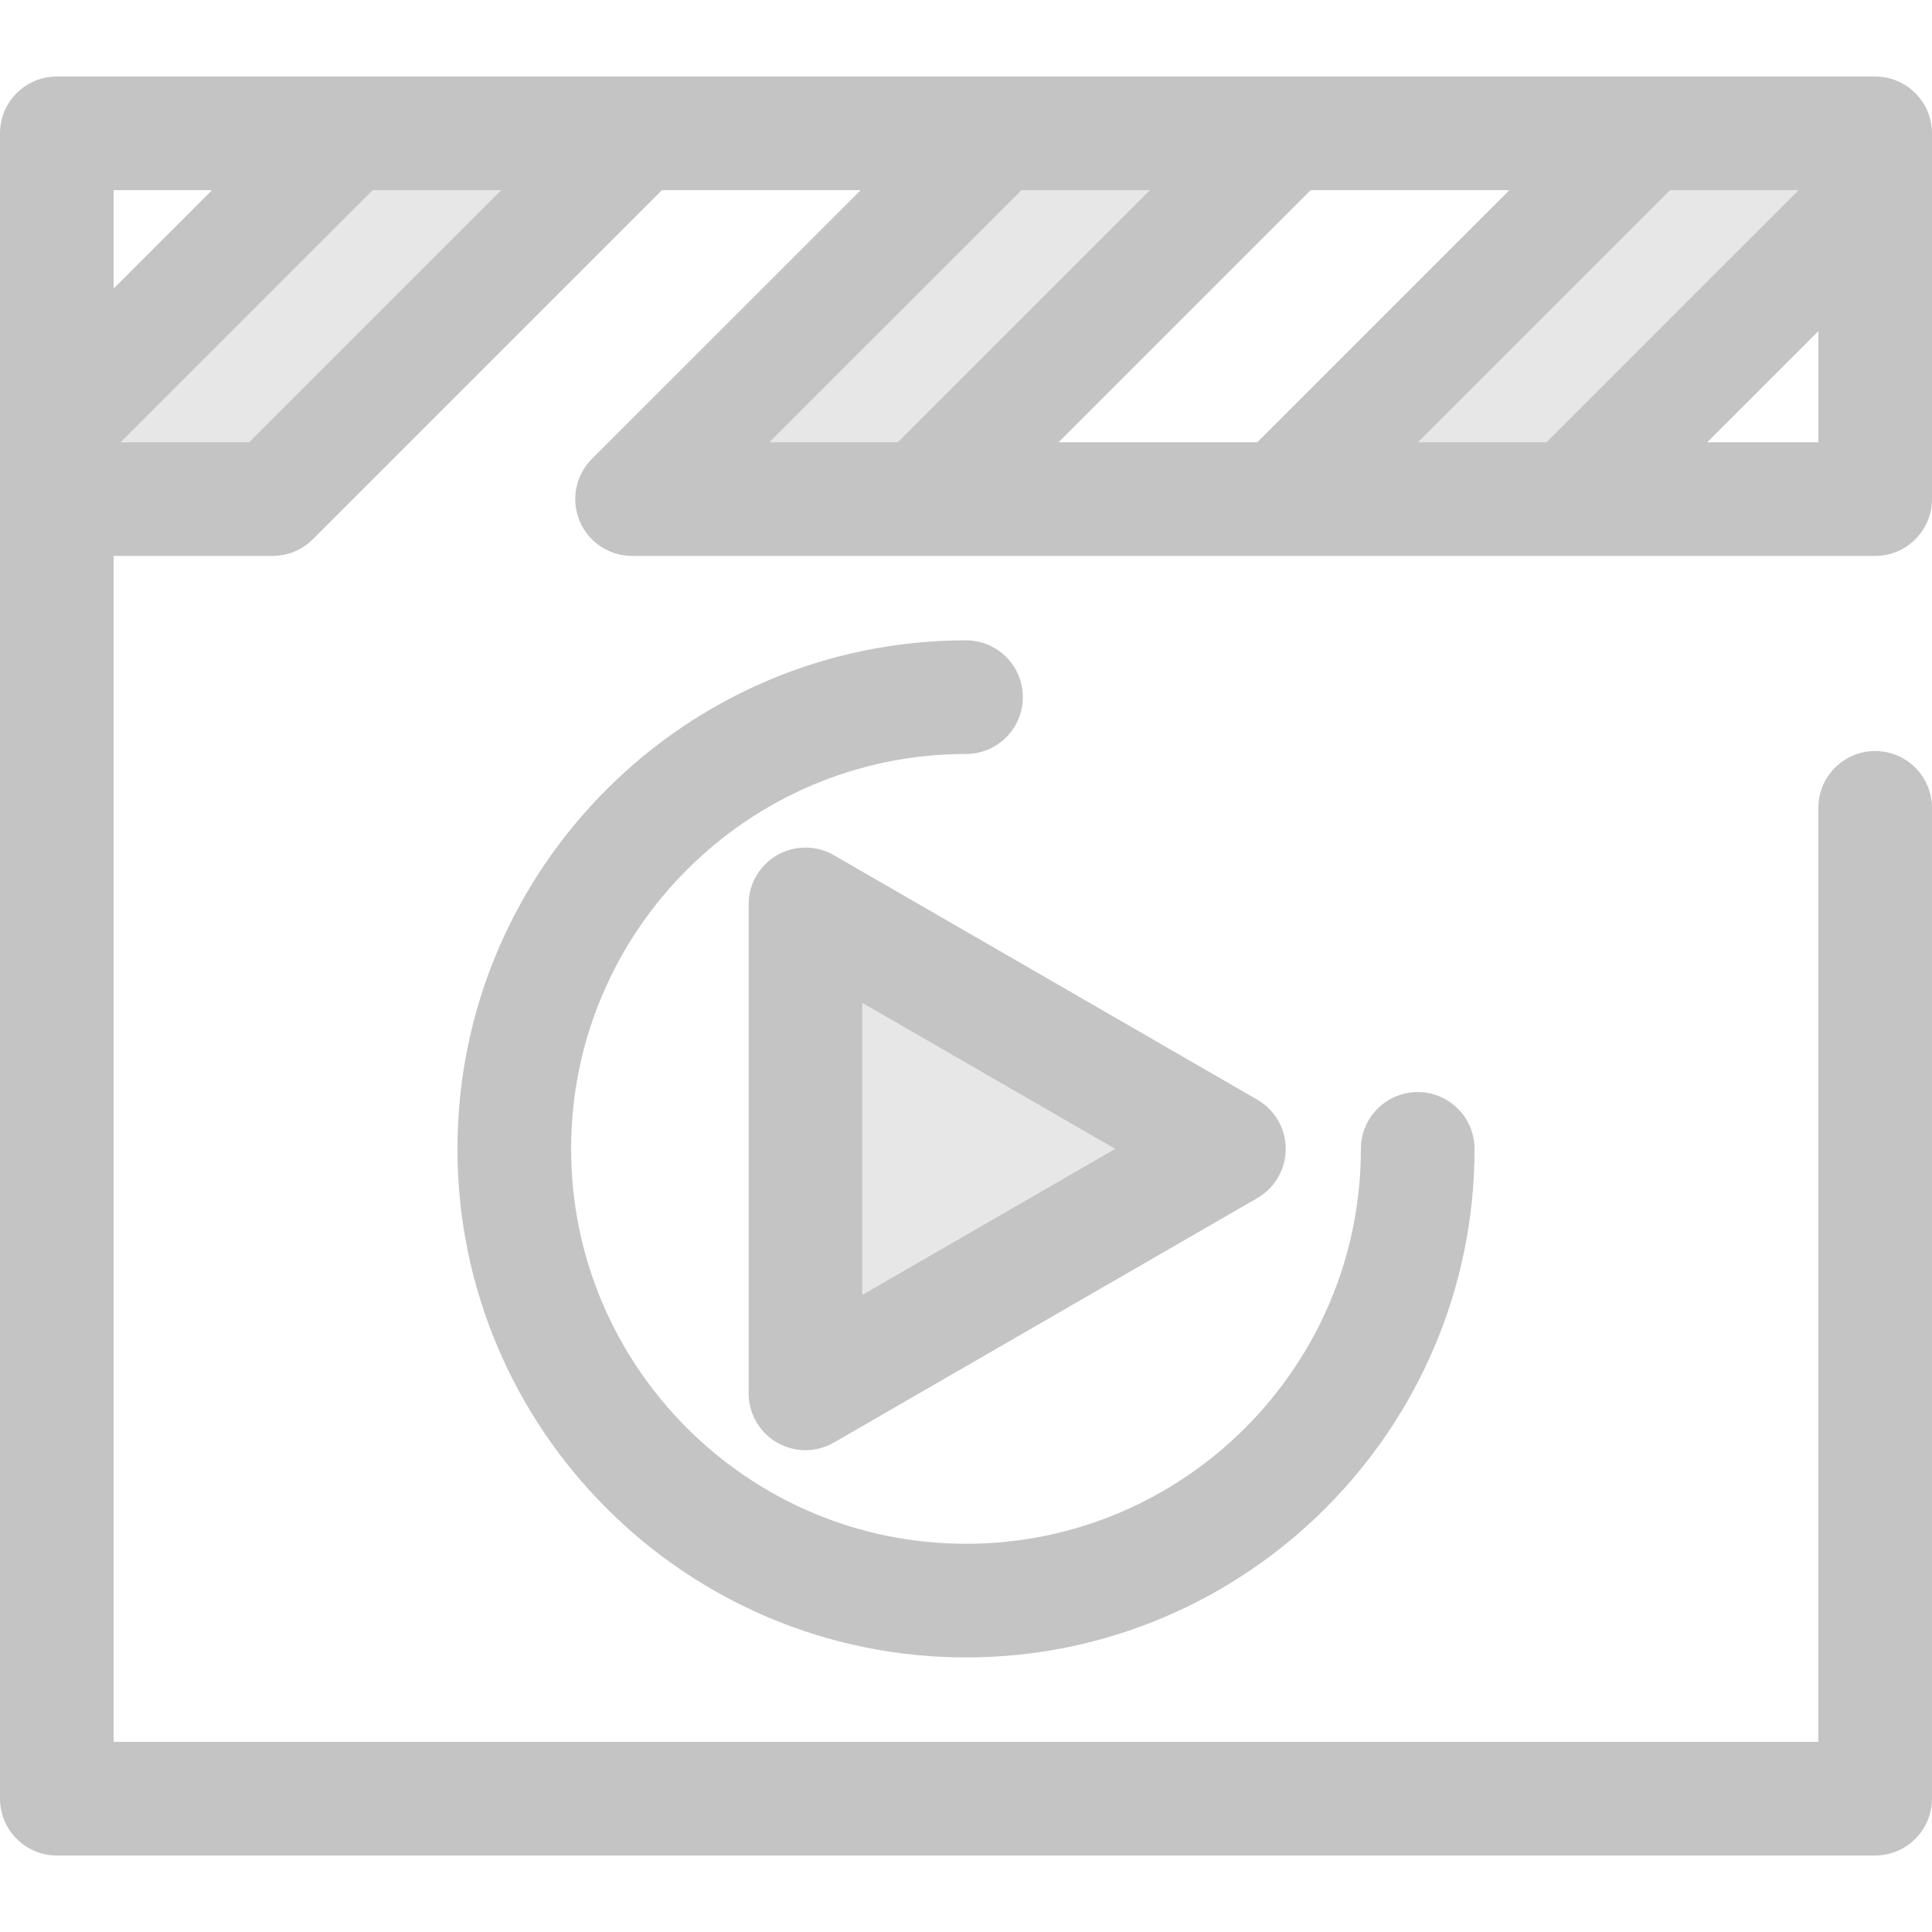
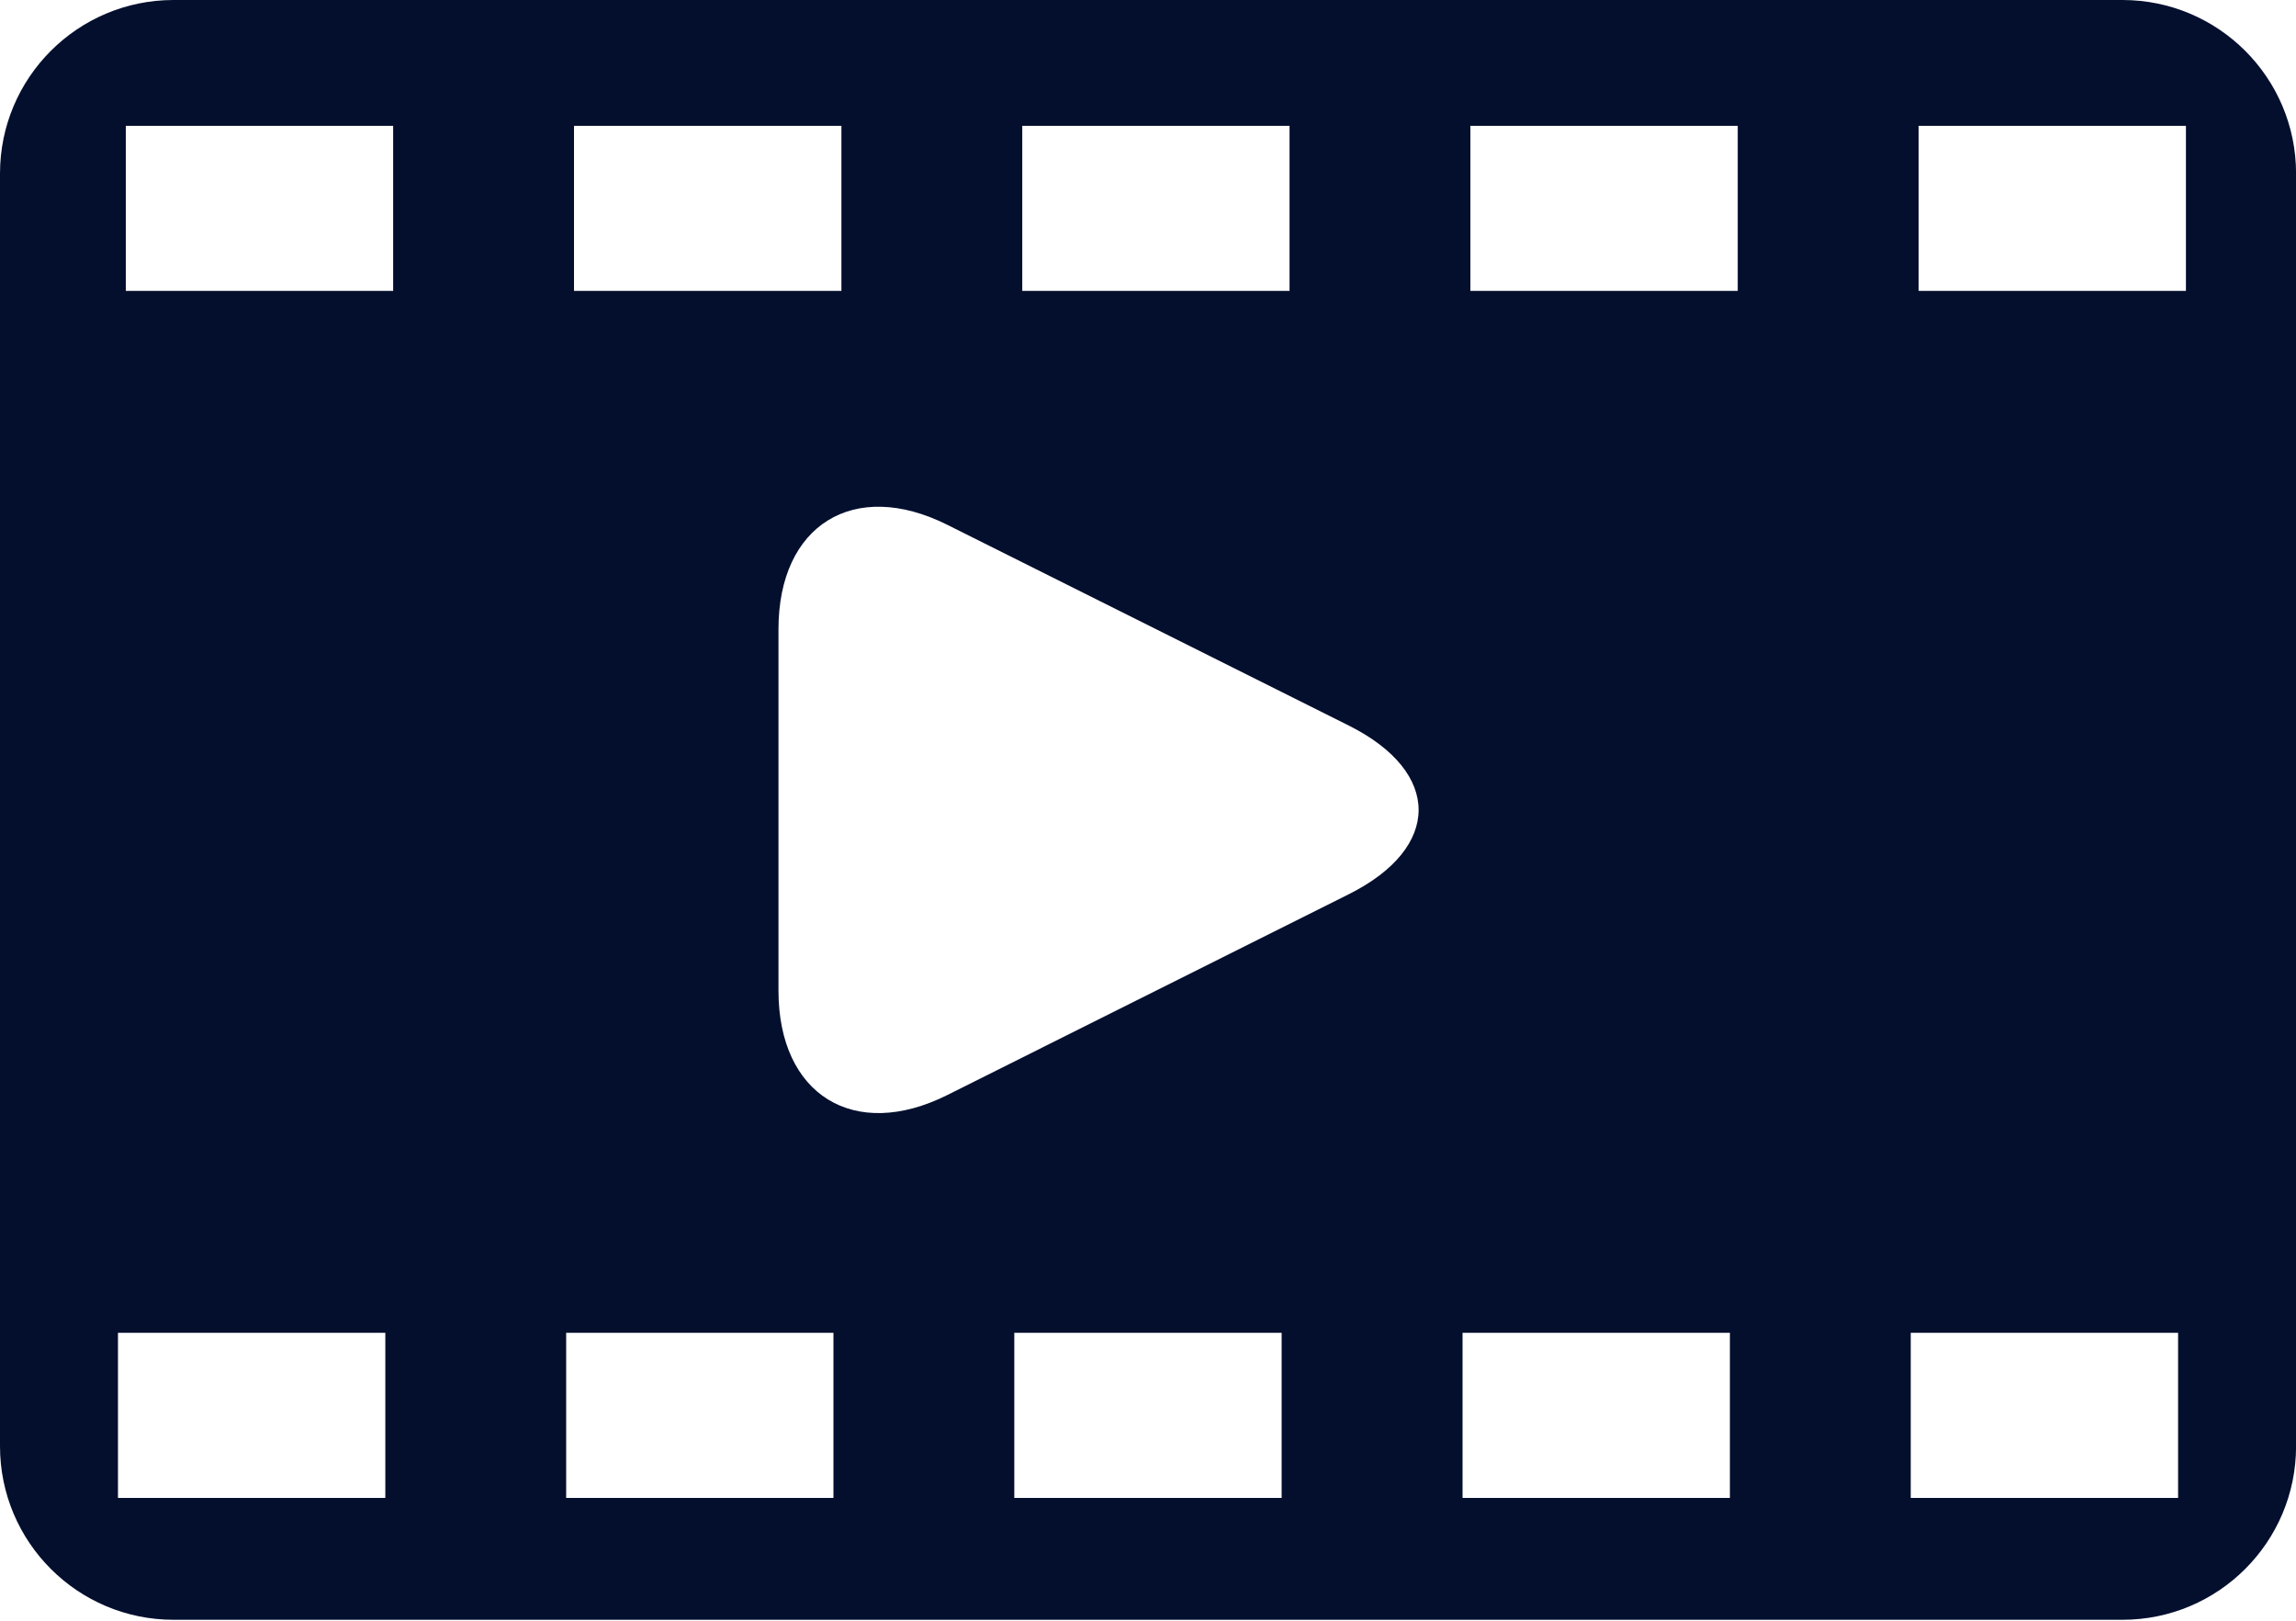
- <svg xmlns="http://www.w3.org/2000/svg" version="1.1" width="512" height="512" x="0" y="0" viewBox="0 0 511.998 511.998" style="enable-background:new 0 0 512 512" xml:space="preserve" class="">
-   <g>
-     <path style="" d="M256,439.233c-74.312,0-134.769-60.456-134.769-134.769S181.688,169.696,256,169.696  c8.315,0,15.058,6.741,15.058,15.058c0,8.317-6.743,15.058-15.058,15.058c-57.705,0-104.653,46.948-104.653,104.653  S198.295,409.117,256,409.117s104.653-46.948,104.653-104.653c0-8.316,6.743-15.058,15.058-15.058s15.058,6.741,15.058,15.058  C390.769,378.776,330.311,439.233,256,439.233z" fill="#c4c4c4" data-original="#ffc61b" class="" />
-     <polygon style="" points="213.449,239.673 325.672,304.465 213.449,369.256 " fill="#e7e7e7" data-original="#fee187" class="" />
-     <path style="" d="M213.449,384.314c-2.601,0-5.2-0.673-7.529-2.018c-4.659-2.689-7.529-7.66-7.529-13.04V239.673  c0-5.38,2.87-10.351,7.529-13.04c4.659-2.689,10.399-2.689,15.058,0l112.221,64.791c4.659,2.689,7.529,7.66,7.529,13.04  c0,5.38-2.87,10.351-7.529,13.04l-112.221,64.791C218.65,383.641,216.05,384.314,213.449,384.314z M228.507,265.755v77.419  l67.047-38.709L228.507,265.755z" fill="#c4c4c4" data-original="#ffc61b" class="" />
-     <g>
-       <polygon style="" points="169.191,35.336 72.263,132.264 15.058,132.264 15.058,112.809 92.531,35.336  " fill="#e7e7e7" data-original="#fee187" class="" />
-       <polygon style="" points="341.092,35.336 244.164,132.264 167.505,132.264 264.448,35.336  " fill="#e7e7e7" data-original="#fee187" class="" />
-       <polygon style="" points="496.942,35.336 496.942,51.403 416.066,132.264 339.421,132.264 436.349,35.336  " fill="#e7e7e7" data-original="#fee187" class="" />
-     </g>
-     <path style="" d="M496.942,20.278h-60.593h-95.257h-76.645h-95.257h-76.66H15.058C6.741,20.278,0,27.019,0,35.336  v77.473v19.455c0,0.035,0.005,0.068,0.005,0.102v344.297c0,8.317,6.741,15.058,15.058,15.058h481.872  c8.315,0,15.058-6.741,15.058-15.058V214.089c0-8.316-6.743-15.058-15.058-15.058s-15.058,6.741-15.058,15.058v247.516H30.12  V147.322h40.635h1.506c3.993,0,7.824-1.587,10.647-4.41l92.517-92.517h52.662l-71.233,71.221c-4.307,4.307-5.596,10.783-3.265,16.41  c2.329,5.627,7.821,9.295,13.912,9.295h7.686h68.976h95.257h76.643h80.876c8.315,0,15.058-6.741,15.058-15.058V51.401V35.334  C512,27.019,505.257,20.278,496.942,20.278z M280.517,117.206l66.811-66.812h52.667l-66.811,66.812H280.517z M56.177,50.394  L30.116,76.456V50.394H56.177z M66.026,117.206h-34.07l66.812-66.812h34.07L66.026,117.206z M203.862,117.206l66.823-66.812h34.055  l-66.812,66.812H203.862z M375.774,117.206l66.812-66.812h34.067l-66.824,66.812H375.774z M452.423,117.206l29.461-29.455v29.455  H452.423z" fill="#c4c4c4" data-original="#ffc61b" class="" />
-     <g>
- </g>
-     <g>
- </g>
-     <g>
- </g>
-     <g>
- </g>
-     <g>
- </g>
-     <g>
- </g>
-     <g>
- </g>
-     <g>
- </g>
-     <g>
- </g>
-     <g>
- </g>
-     <g>
- </g>
-     <g>
- </g>
-     <g>
- </g>
-     <g>
- </g>
-     <g>
- </g>
-   </g>
+ <svg xmlns="http://www.w3.org/2000/svg" width="34" height="24" viewBox="0 0 34 24" fill="none">
+   <path d="M2.57 23.986H31.43C32.85 23.986 34.001 22.835 34.001 21.416V2.57C34.001 1.151 32.85 0 31.43 0H2.57C1.151 0 0 1.151 0 2.57V21.416C0 22.835 1.151 23.986 2.57 23.986ZM18.979 22.182H15.02V19.736H18.979V22.182ZM28.412 1.863H32.37V4.308H28.412V1.863ZM28.295 19.736H32.254V22.182H28.295V19.736ZM21.774 1.863H25.733V4.308H21.774V1.863ZM21.658 19.736H25.617V22.182H21.658V19.736ZM15.138 1.863H19.096V4.308H15.138V1.863ZM14.027 7.771L19.973 10.744C21.352 11.434 21.352 12.553 19.973 13.242L14.027 16.216C12.648 16.905 11.528 16.214 11.528 14.67V9.316C11.528 7.773 12.647 7.081 14.027 7.771ZM8.5 1.863H12.46V4.308H8.5V1.863ZM8.384 19.736H12.342V22.182H8.384V19.736ZM1.863 1.863H5.822V4.308H1.863V1.863ZM1.747 19.736H5.706V22.182H1.747V19.736Z" fill="#040F2E" />
</svg>
